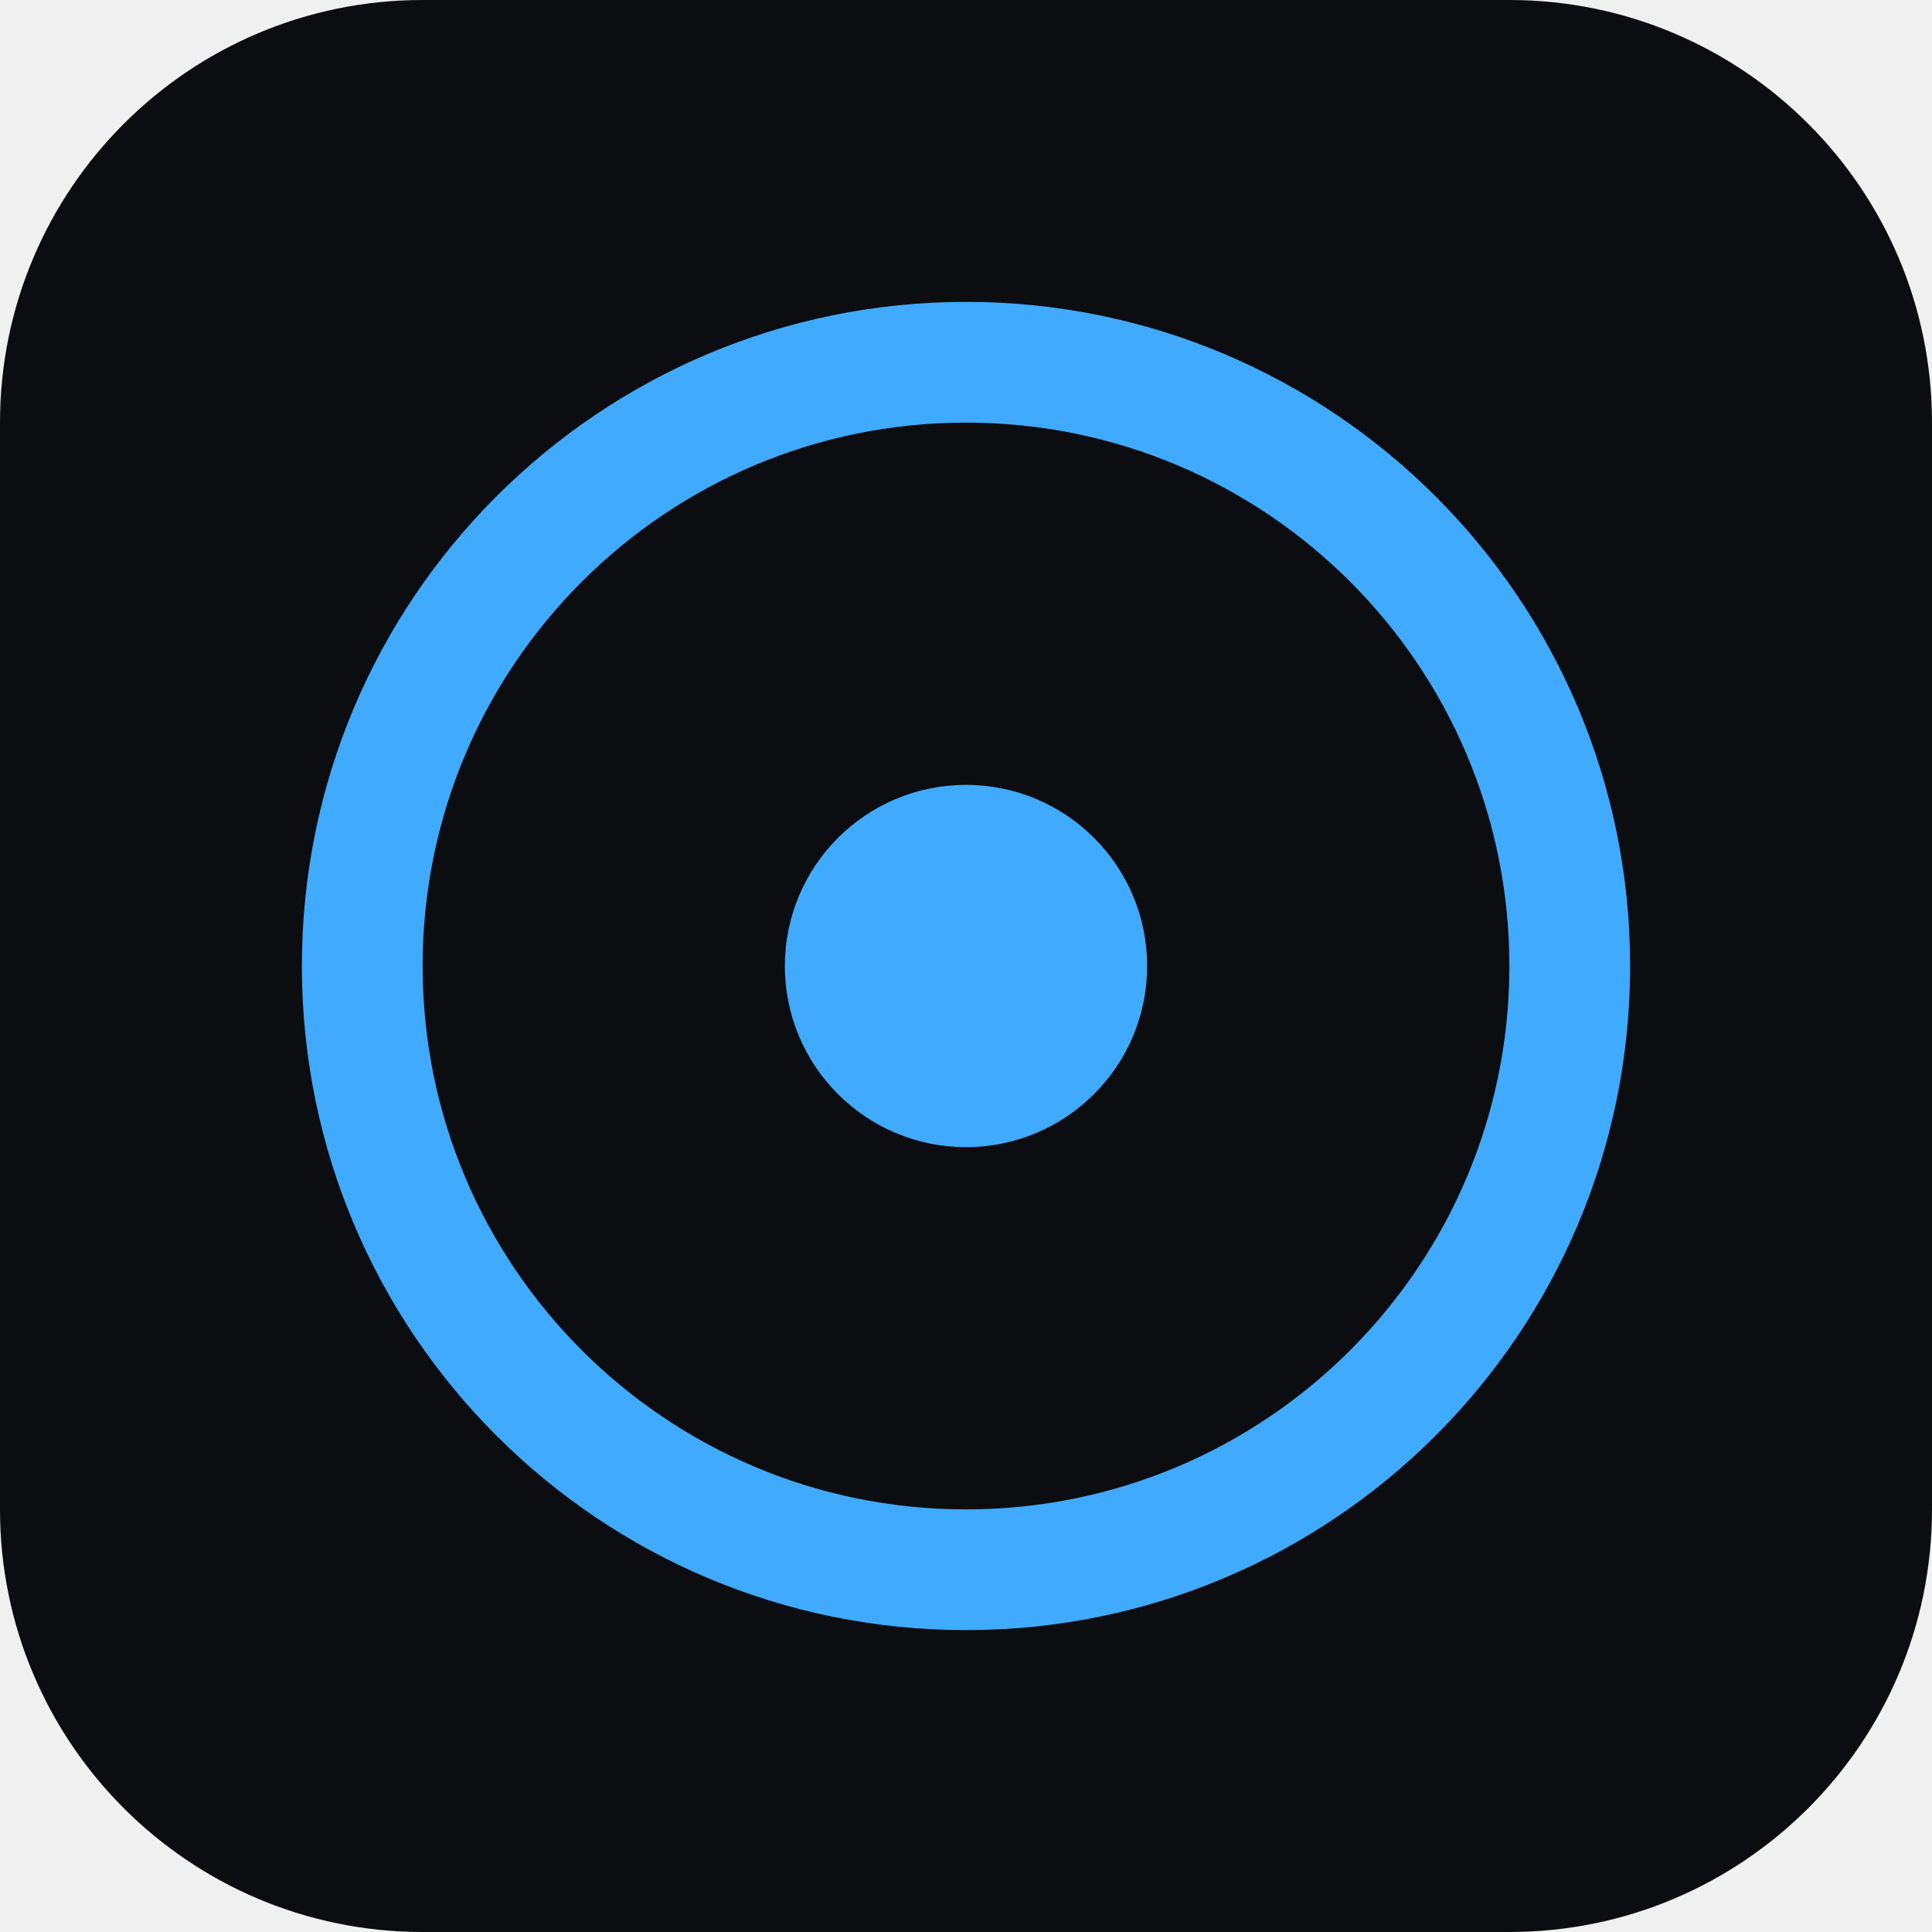
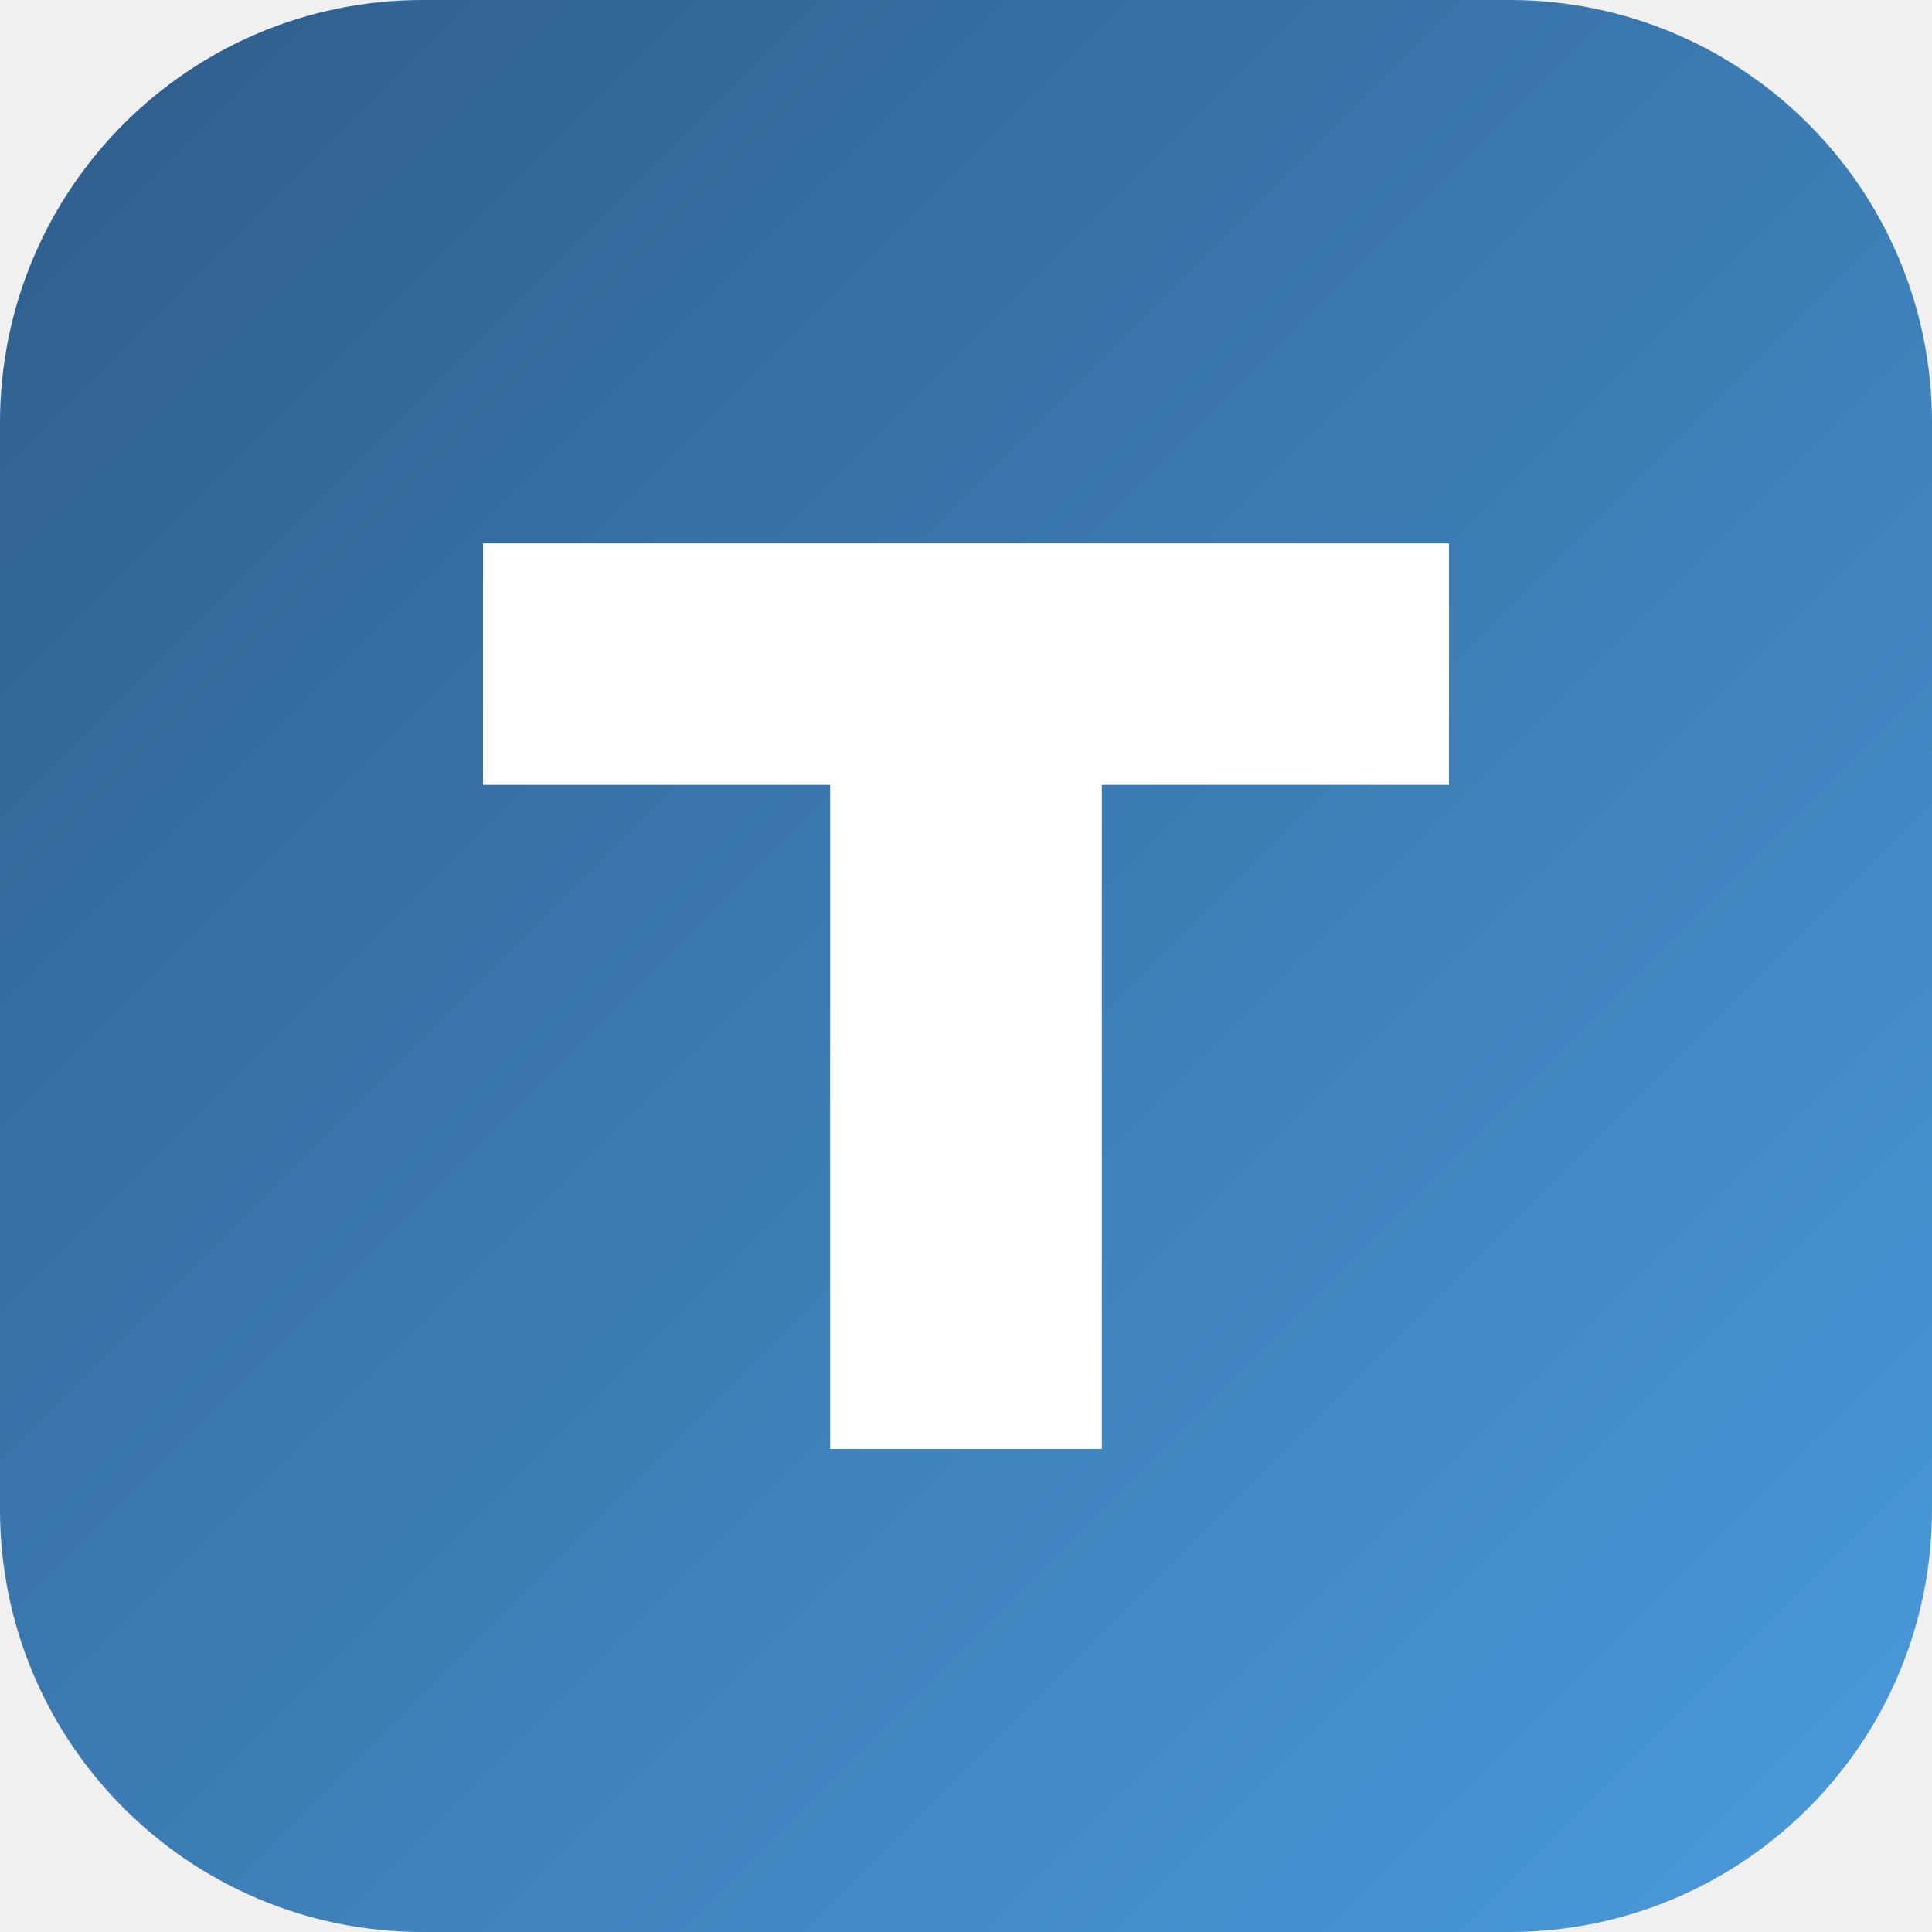
<svg xmlns="http://www.w3.org/2000/svg" viewBox="0 0 64 64">
-   <rect width="64" height="64" rx="14" fill="#0b0d10" />
-   <circle cx="32" cy="32" r="20" fill="none" stroke="#40aaff" stroke-width="4" />
-   <circle cx="32" cy="32" r="6" fill="#40aaff" />
+   <defs>
+     <linearGradient id="brand" x1="0" y1="0" x2="1" y2="1">
+       <stop offset="0" stop-color="#2e5c8a" />
+       <stop offset="1" stop-color="#4a9bdd" />
+     </linearGradient>
+   </defs>
+   <rect width="64" height="64" rx="14" fill="url(#brand)" />
+   <path d="M16 18h32v8H36.5v22h-9V26H16z" fill="#fff" />
</svg>
